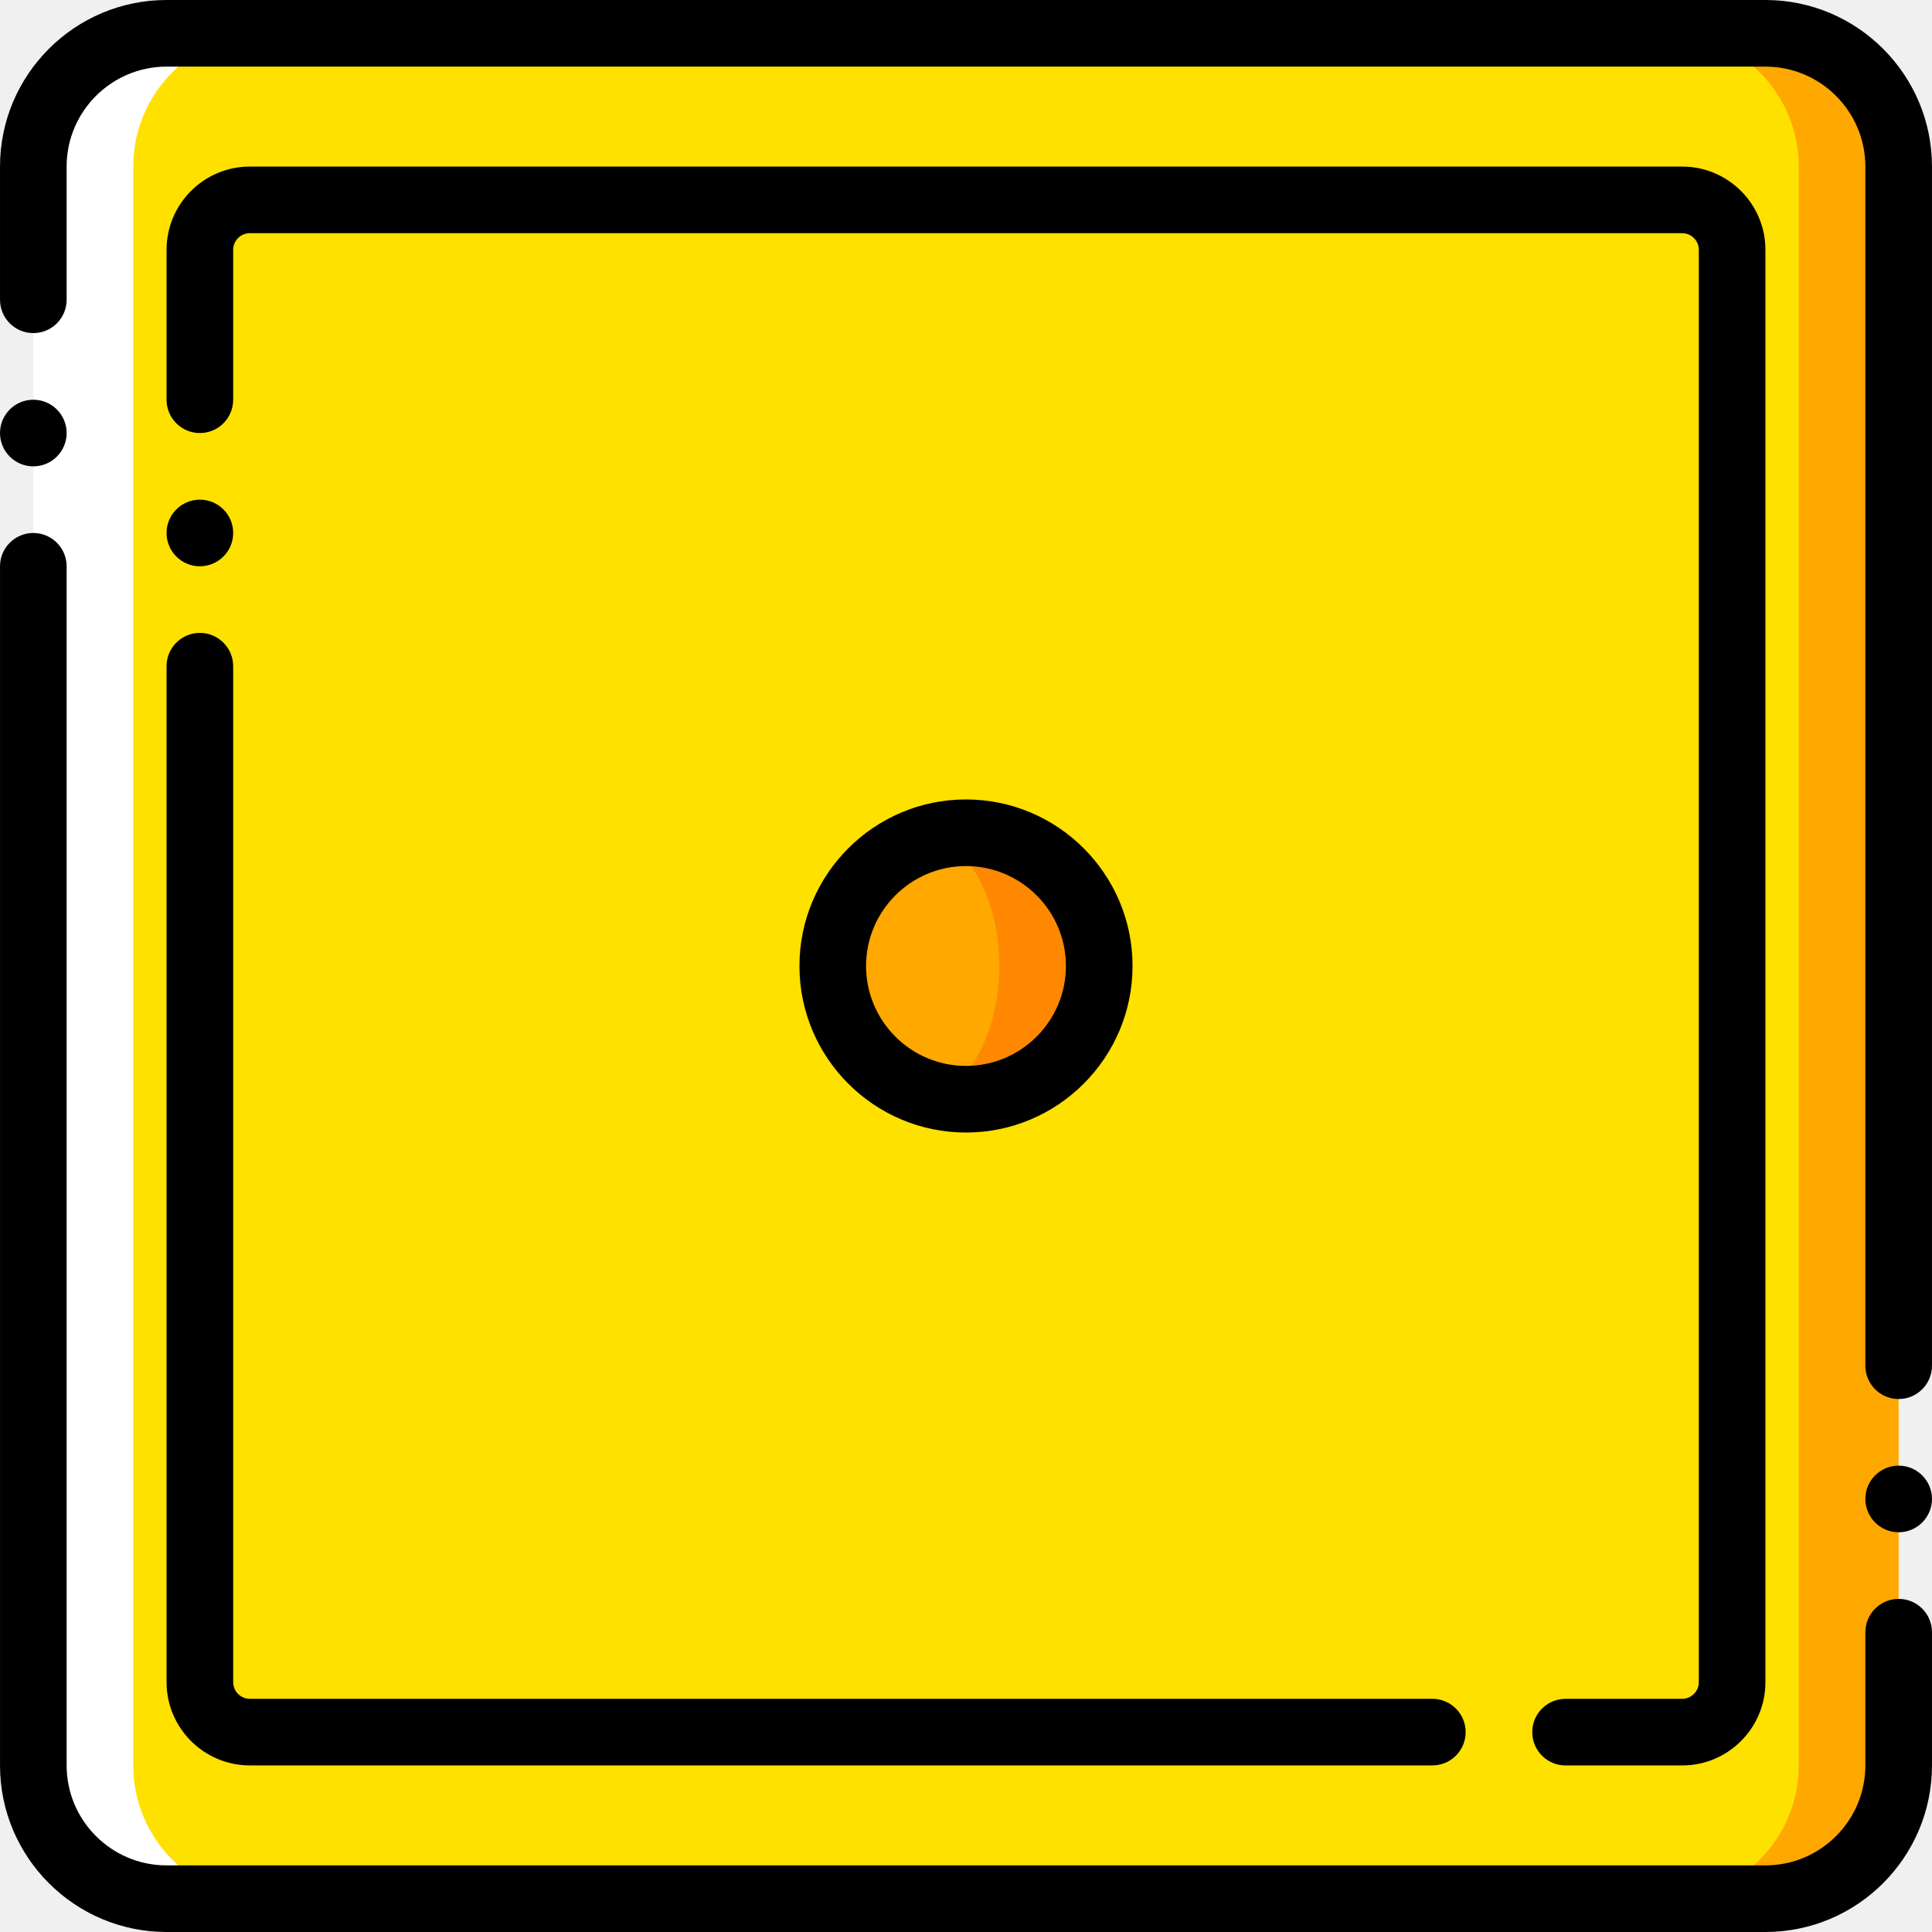
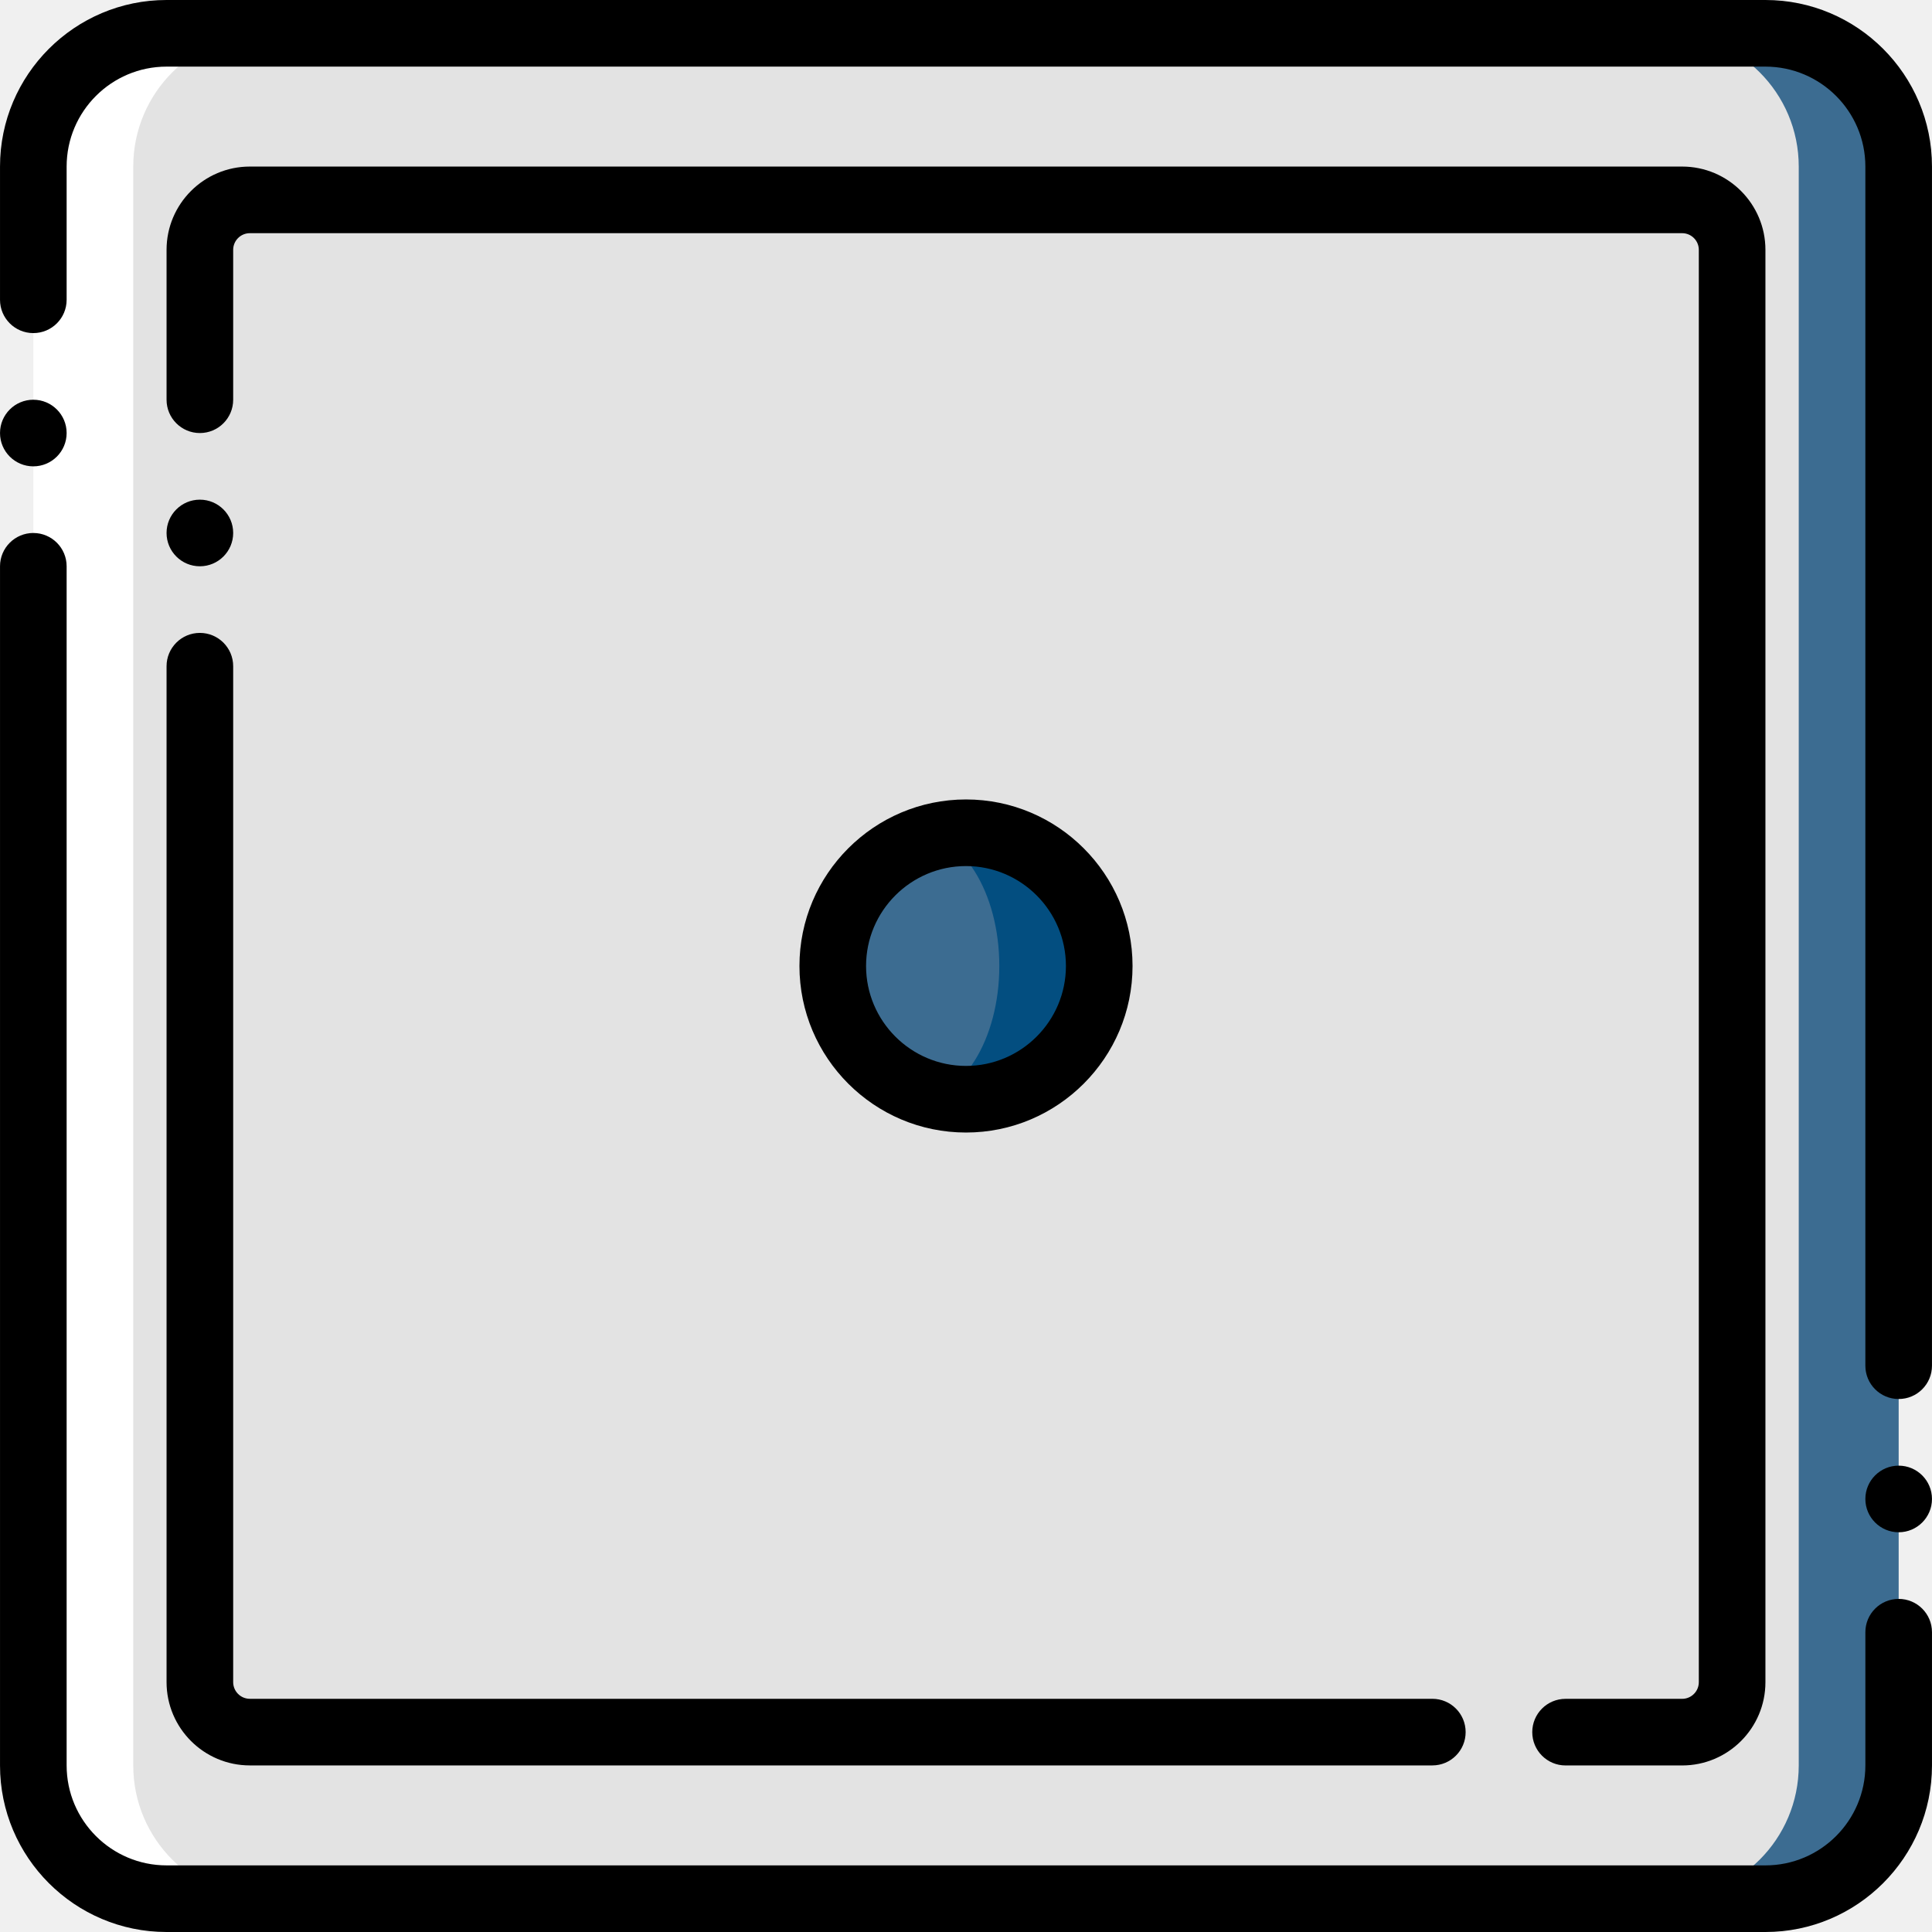
<svg xmlns="http://www.w3.org/2000/svg" version="1.1" id="Layer_1" x="0px" y="0px" viewBox="0 0 486.97 486.97" style="enable-background:new 0 0 486.97 486.97;" xml:space="preserve">
  <g transform="translate(0 1)">
-     <path style="fill:#FFA800;" d="M444.986,477.569H293.859c-18.547,0-33.584-15.037-33.584-33.584V40.983   c0-18.547,15.037-33.584,33.584-33.584h151.126c18.547,0,33.584,15.037,33.584,33.584v403.003   C478.569,462.532,463.532,477.569,444.986,477.569" />
+     <path style="fill:#3c6c91;" d="M444.986,477.569H293.859c-18.547,0-33.584-15.037-33.584-33.584V40.983   c0-18.547,15.037-33.584,33.584-33.584h151.126c18.547,0,33.584,15.037,33.584,33.584v403.003   C478.569,462.532,463.532,477.569,444.986,477.569" />
    <path style="fill:#FFFFFF;" d="M193.109,477.569H41.983c-18.547,0-33.584-15.037-33.584-33.584V40.983   c0-18.547,15.037-33.584,33.584-33.584h151.126c18.547,0,33.584,15.037,33.584,33.584v403.003   C226.692,462.532,211.655,477.569,193.109,477.569" />
-     <path style="fill:#FFE100;" d="M419.798,477.569H67.17c-18.547,0-33.584-15.037-33.584-33.584V40.983   c0-18.547,15.037-33.584,33.584-33.584h352.628c18.547,0,33.584,15.037,33.584,33.584v403.003   C453.381,462.532,438.344,477.569,419.798,477.569" />
-     <path style="fill:#FF8800;" d="M277.068,242.484c0,18.547-15.037,33.584-33.584,33.584S209.9,261.031,209.9,242.484   s15.037-33.584,33.584-33.584S277.068,223.938,277.068,242.484" />
-     <path style="fill:#FFA800;" d="M251.88,242.484c0,18.547-9.395,33.584-20.99,33.584s-20.99-15.037-20.99-33.584   s9.395-33.584,20.99-33.584C242.485,208.901,251.88,223.938,251.88,242.484" />
+     <path style="fill:#e3e3e3;" d="M419.798,477.569H67.17c-18.547,0-33.584-15.037-33.584-33.584V40.983   c0-18.547,15.037-33.584,33.584-33.584h352.628c18.547,0,33.584,15.037,33.584,33.584v403.003   C453.381,462.532,438.344,477.569,419.798,477.569" />
+     <path style="fill:#034e80;" d="M277.068,242.484c0,18.547-15.037,33.584-33.584,33.584S209.9,261.031,209.9,242.484   s15.037-33.584,33.584-33.584S277.068,223.938,277.068,242.484" />
+     <path style="fill:#3c6c91;" d="M251.88,242.484c0,18.547-9.395,33.584-20.99,33.584s-20.99-15.037-20.99-33.584   s9.395-33.584,20.99-33.584C242.485,208.901,251.88,223.938,251.88,242.484" />
    <path d="M444.986,485.97H41.983c-23.146,0-41.979-18.833-41.979-41.979V141.738c0-4.637,3.759-8.396,8.396-8.396   s8.396,3.759,8.396,8.396V443.99c0,13.889,11.298,25.188,25.188,25.188h403.003c13.889,0,25.188-11.298,25.188-25.188v-33.584   c0-4.641,3.755-8.396,8.396-8.396s8.396,3.755,8.396,8.396v33.584C486.965,467.137,468.132,485.97,444.986,485.97z" />
    <path d="M478.569,351.628c-4.641,0-8.396-3.755-8.396-8.396V40.979c0-13.889-11.298-25.188-25.188-25.188H41.983   c-13.889,0-25.188,11.298-25.188,25.188v33.584c0,4.637-3.759,8.396-8.396,8.396S0.003,79.2,0.003,74.563V40.979   C0.003,17.833,18.836-1,41.983-1h403.003c23.146,0,41.979,18.833,41.979,41.979v302.252   C486.965,347.872,483.21,351.628,478.569,351.628z" />
    <path d="M16.795,108.15c0,4.635-3.761,8.396-8.396,8.396s-8.396-3.761-8.396-8.396s3.761-8.396,8.396-8.396   S16.795,103.515,16.795,108.15" />
    <path d="M486.965,376.819c0,4.635-3.761,8.396-8.396,8.396s-8.396-3.761-8.396-8.396s3.761-8.396,8.396-8.396   S486.965,372.184,486.965,376.819" />
    <path d="M361.027,443.982H62.972c-11.573,0-20.99-9.413-20.99-20.99v-256.07c0-4.637,3.759-8.396,8.396-8.396   s8.396,3.759,8.396,8.396v256.071c0,2.312,1.882,4.198,4.198,4.198h298.054c4.641,0,8.396,3.755,8.396,8.396   S365.667,443.982,361.027,443.982z" />
    <path d="M423.996,443.991H394.61c-4.641,0-8.396-3.755-8.396-8.396s3.755-8.396,8.396-8.396h29.386   c2.312,0,4.198-1.886,4.198-4.198V61.973c0-2.316-1.886-4.198-4.198-4.198H62.972c-2.316,0-4.198,1.882-4.198,4.198v37.782   c0,4.637-3.759,8.396-8.396,8.396s-8.396-3.759-8.396-8.396V61.973c0-11.573,9.417-20.99,20.99-20.99h361.023   c11.577,0,20.99,9.417,20.99,20.99v361.028C444.986,434.578,435.573,443.991,423.996,443.991z" />
    <path d="M58.774,133.338c0-4.635-3.761-8.396-8.396-8.396s-8.396,3.761-8.396,8.396s3.761,8.396,8.396,8.396   S58.774,137.972,58.774,133.338" />
    <path d="M243.484,284.46c-23.146,0-41.979-18.833-41.979-41.975c0-23.146,18.833-41.979,41.979-41.979s41.979,18.833,41.979,41.979   C285.464,265.627,266.63,284.46,243.484,284.46z M243.484,217.297c-13.889,0-25.188,11.298-25.188,25.188   c0,13.885,11.298,25.184,25.188,25.184c13.889,0,25.188-11.298,25.188-25.184C268.672,228.596,257.373,217.297,243.484,217.297z" />
  </g>
  <g>
</g>
  <g>
</g>
  <g>
</g>
  <g>
</g>
  <g>
</g>
  <g>
</g>
  <g>
</g>
  <g>
</g>
  <g>
</g>
  <g>
</g>
  <g>
</g>
  <g>
</g>
  <g>
</g>
  <g>
</g>
  <g>
</g>
</svg>
